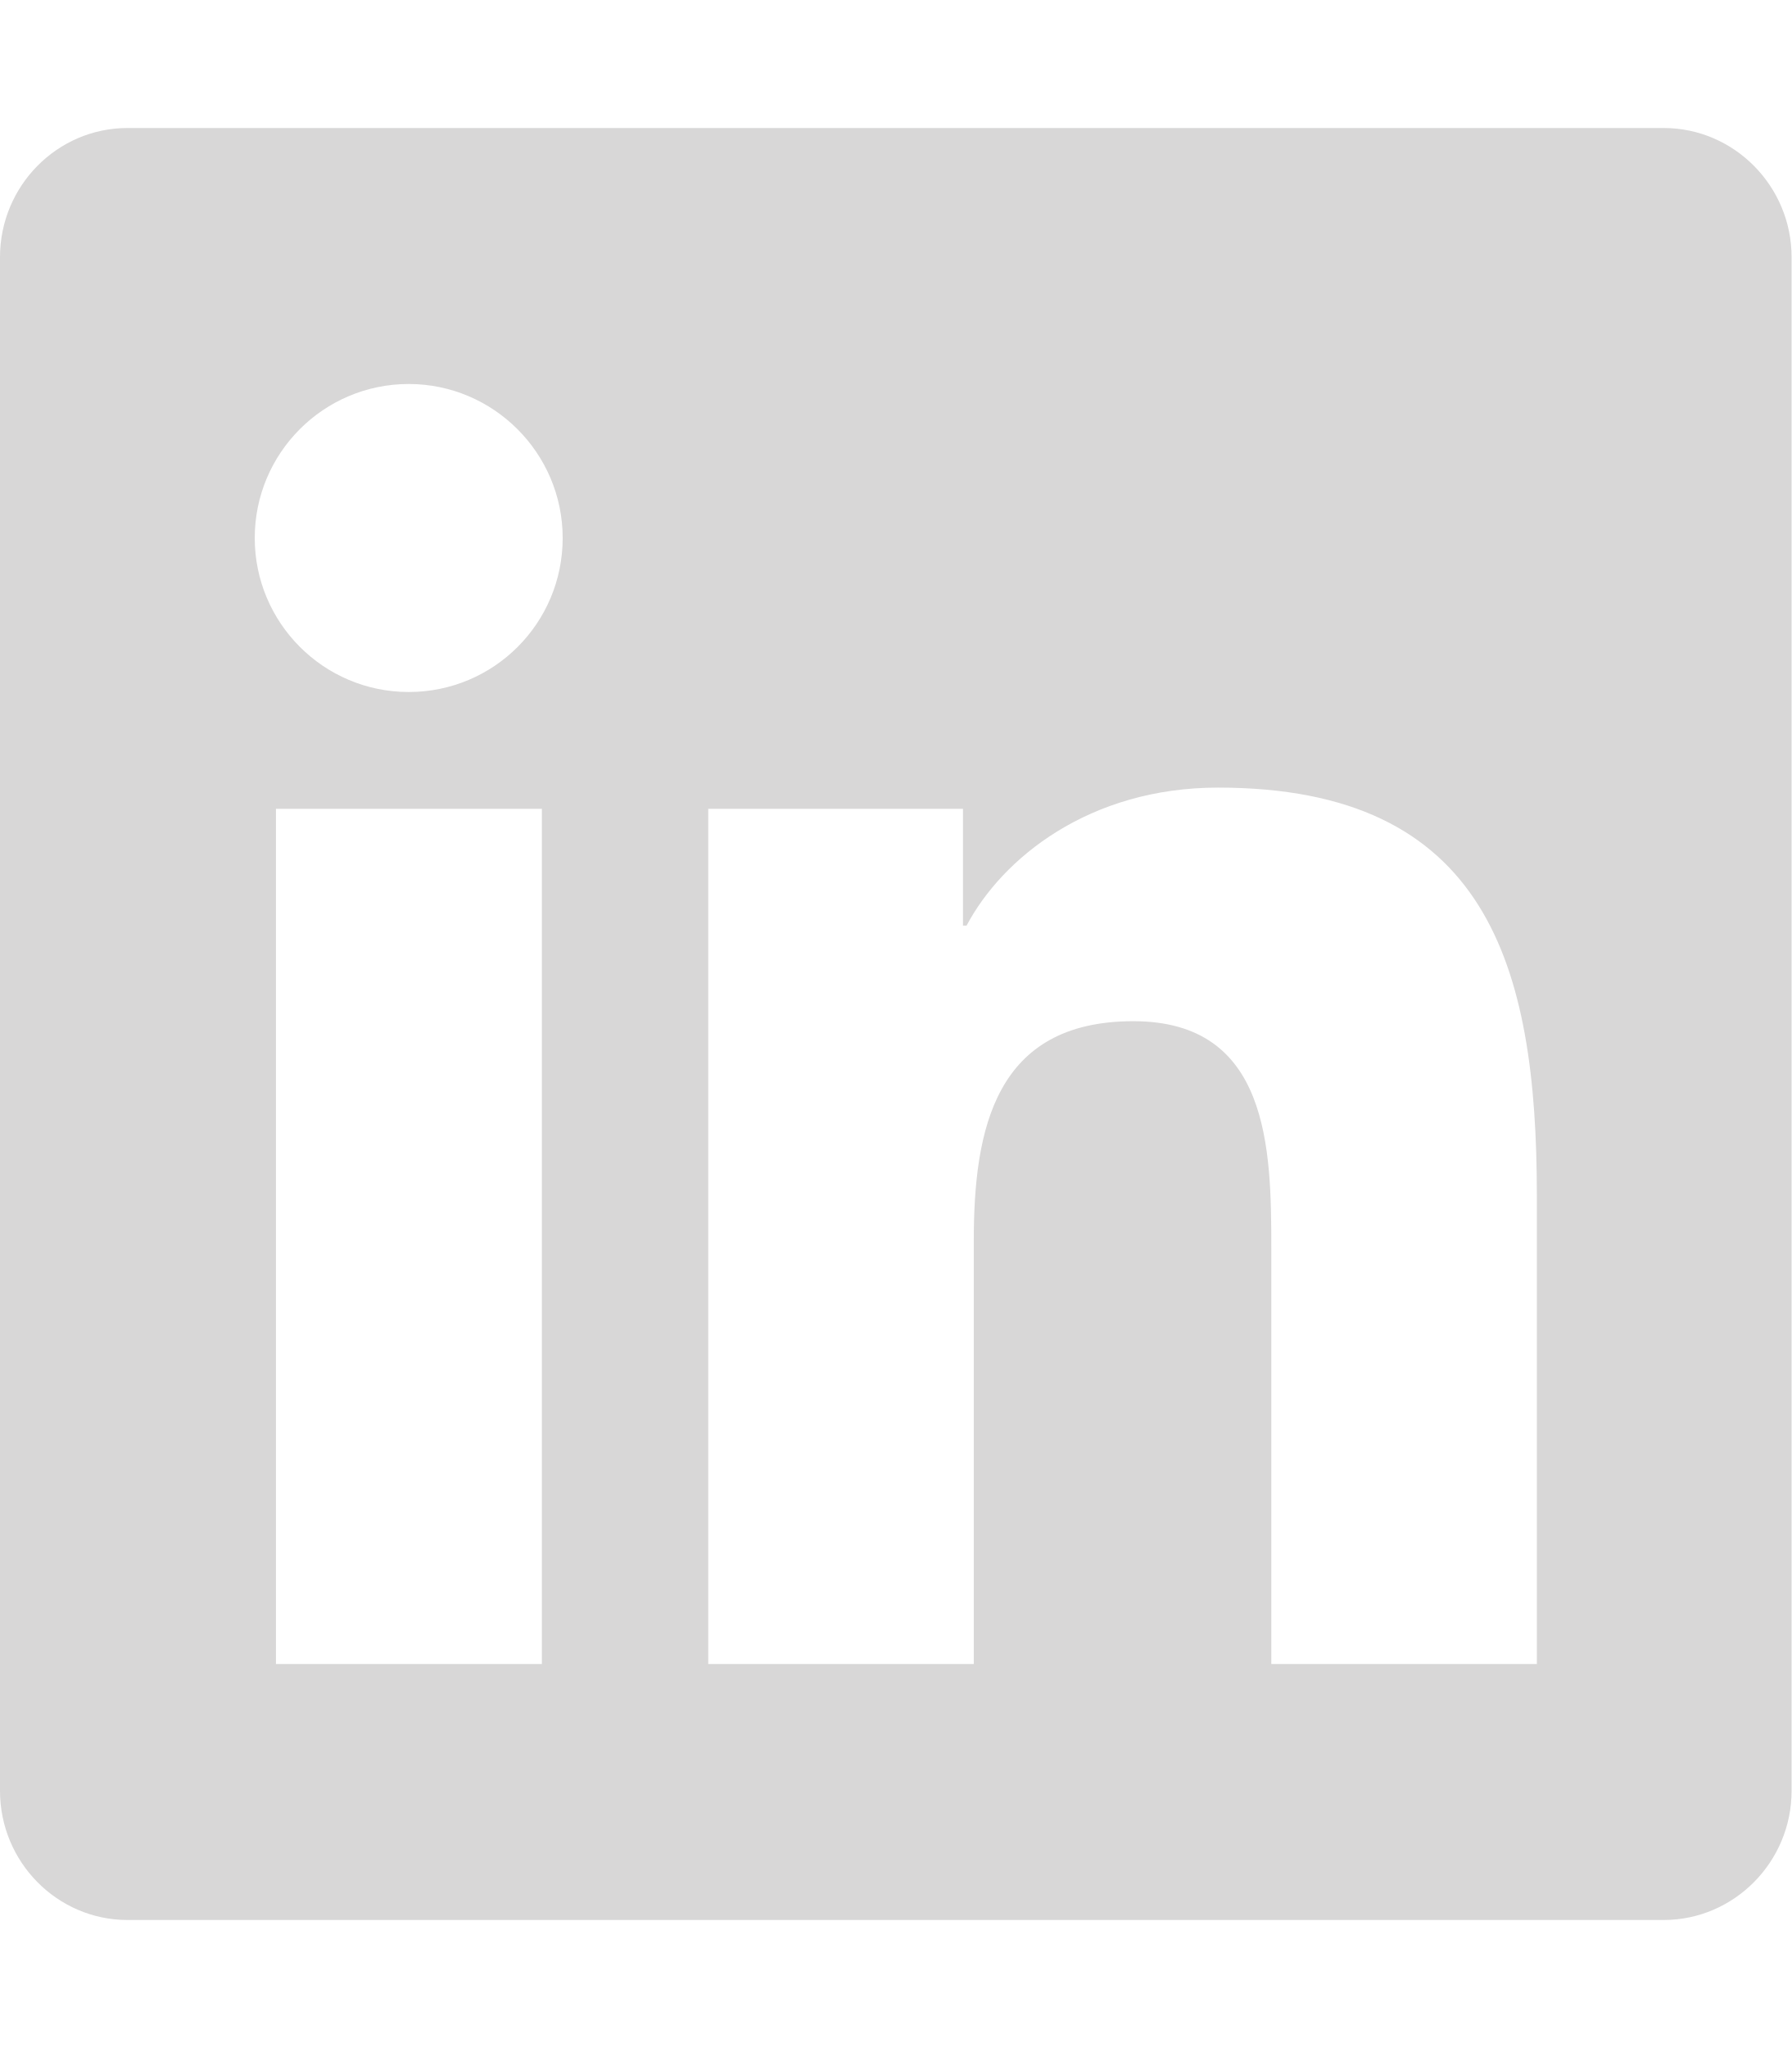
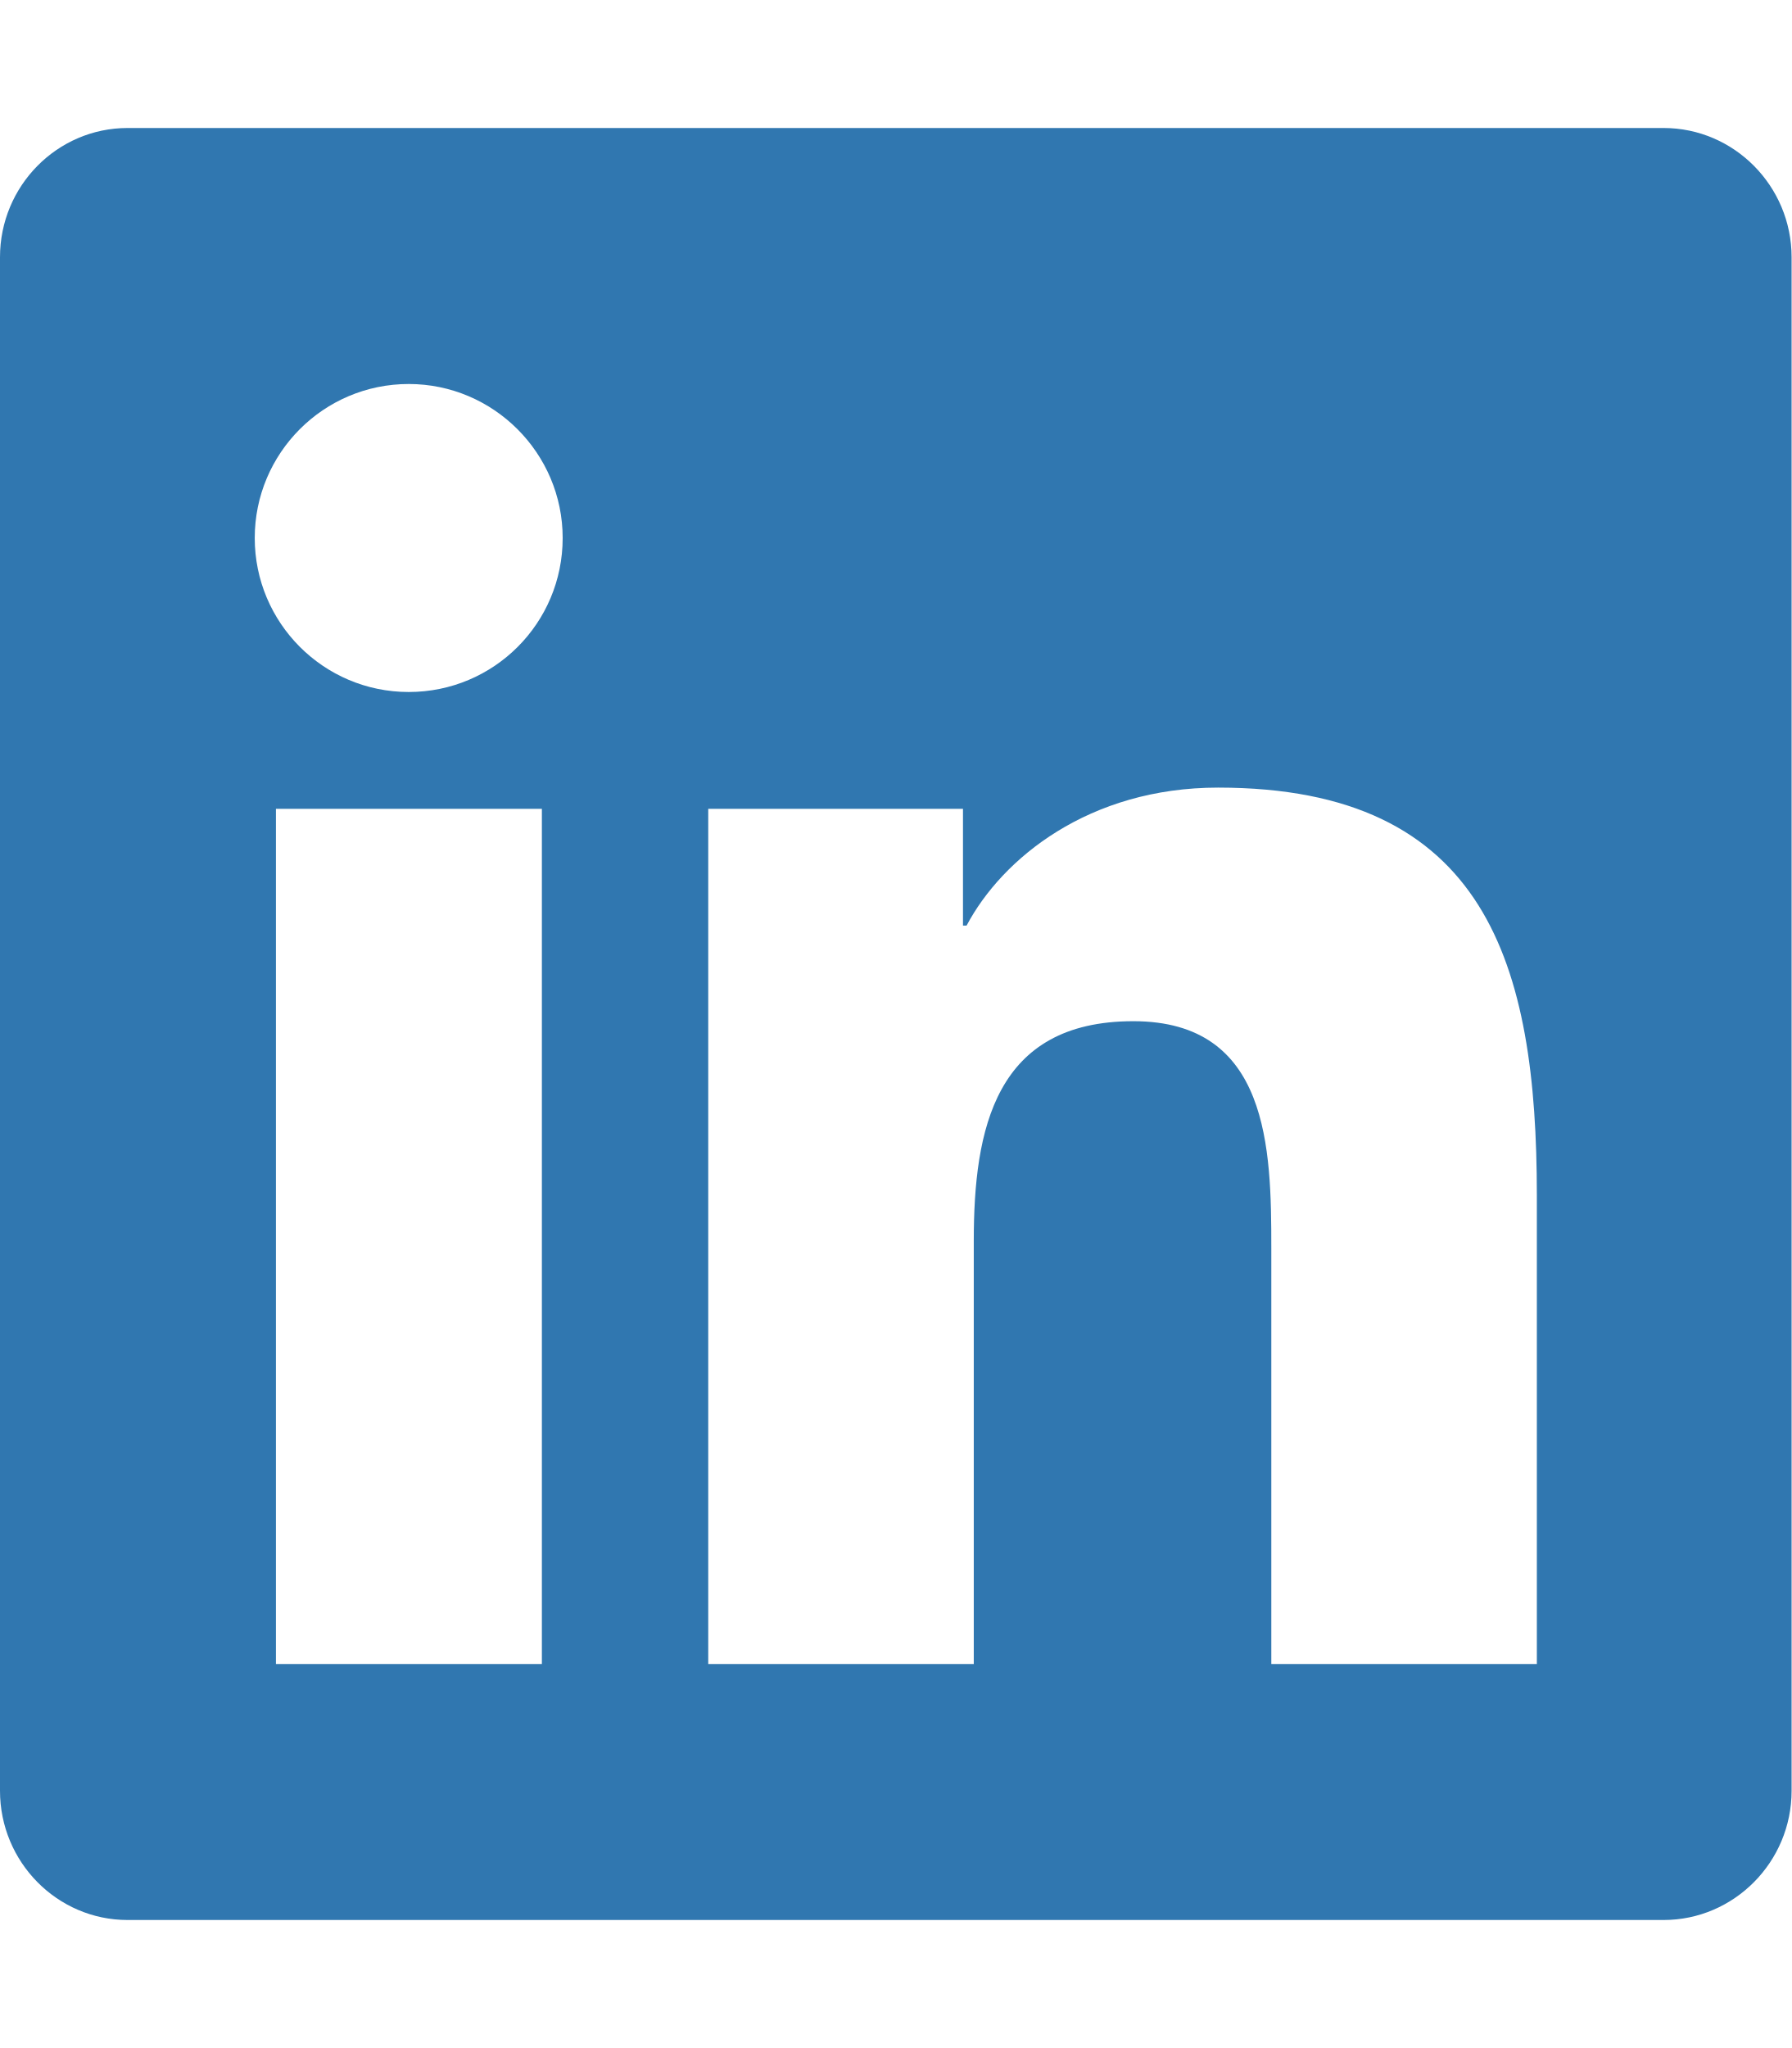
<svg xmlns="http://www.w3.org/2000/svg" aria-hidden="true" focusable="false" data-prefix="fab" data-icon="linkedin" class="svg-inline--fa fa-linkedin fa-w-14" role="img" viewBox="0 0 448 512">
-   <path fill="#D8D7D7" d="M416 32H31.9C14.3 32 0 46.5 0 64.3v383.4C0 465.5 14.3 480 31.9 480H416c17.6 0 32-14.5 32-32.3V64.3c0-17.8-14.4-32.3-32-32.3zM135.4 416H69V202.2h66.5V416zm-33.2-243c-21.3 0-38.5-17.3-38.5-38.5S80.9 96 102.2 96c21.2 0 38.5 17.3 38.5 38.5 0 21.3-17.2 38.5-38.5 38.5zm282.1 243h-66.4V312c0-24.8-.5-56.7-34.5-56.7-34.6 0-39.9 27-39.9 54.9V416h-66.4V202.2h63.7v29.2h.9c8.9-16.8 30.6-34.5 62.9-34.5 67.2 0 79.7 44.3 79.7 101.9V416z" />
+   <path fill="#3077b0" d="M416 32H31.9C14.3 32 0 46.5 0 64.3v383.4C0 465.5 14.3 480 31.9 480H416c17.6 0 32-14.5 32-32.3V64.3c0-17.8-14.4-32.3-32-32.3zM135.4 416H69V202.2h66.5V416zm-33.2-243c-21.3 0-38.5-17.3-38.5-38.5S80.9 96 102.2 96c21.2 0 38.5 17.3 38.5 38.5 0 21.3-17.2 38.5-38.5 38.5zm282.1 243h-66.4V312c0-24.8-.5-56.7-34.5-56.7-34.6 0-39.9 27-39.9 54.9V416h-66.4V202.2h63.7v29.2h.9c8.9-16.8 30.6-34.5 62.9-34.5 67.2 0 79.7 44.3 79.7 101.9V416z" />
</svg>
